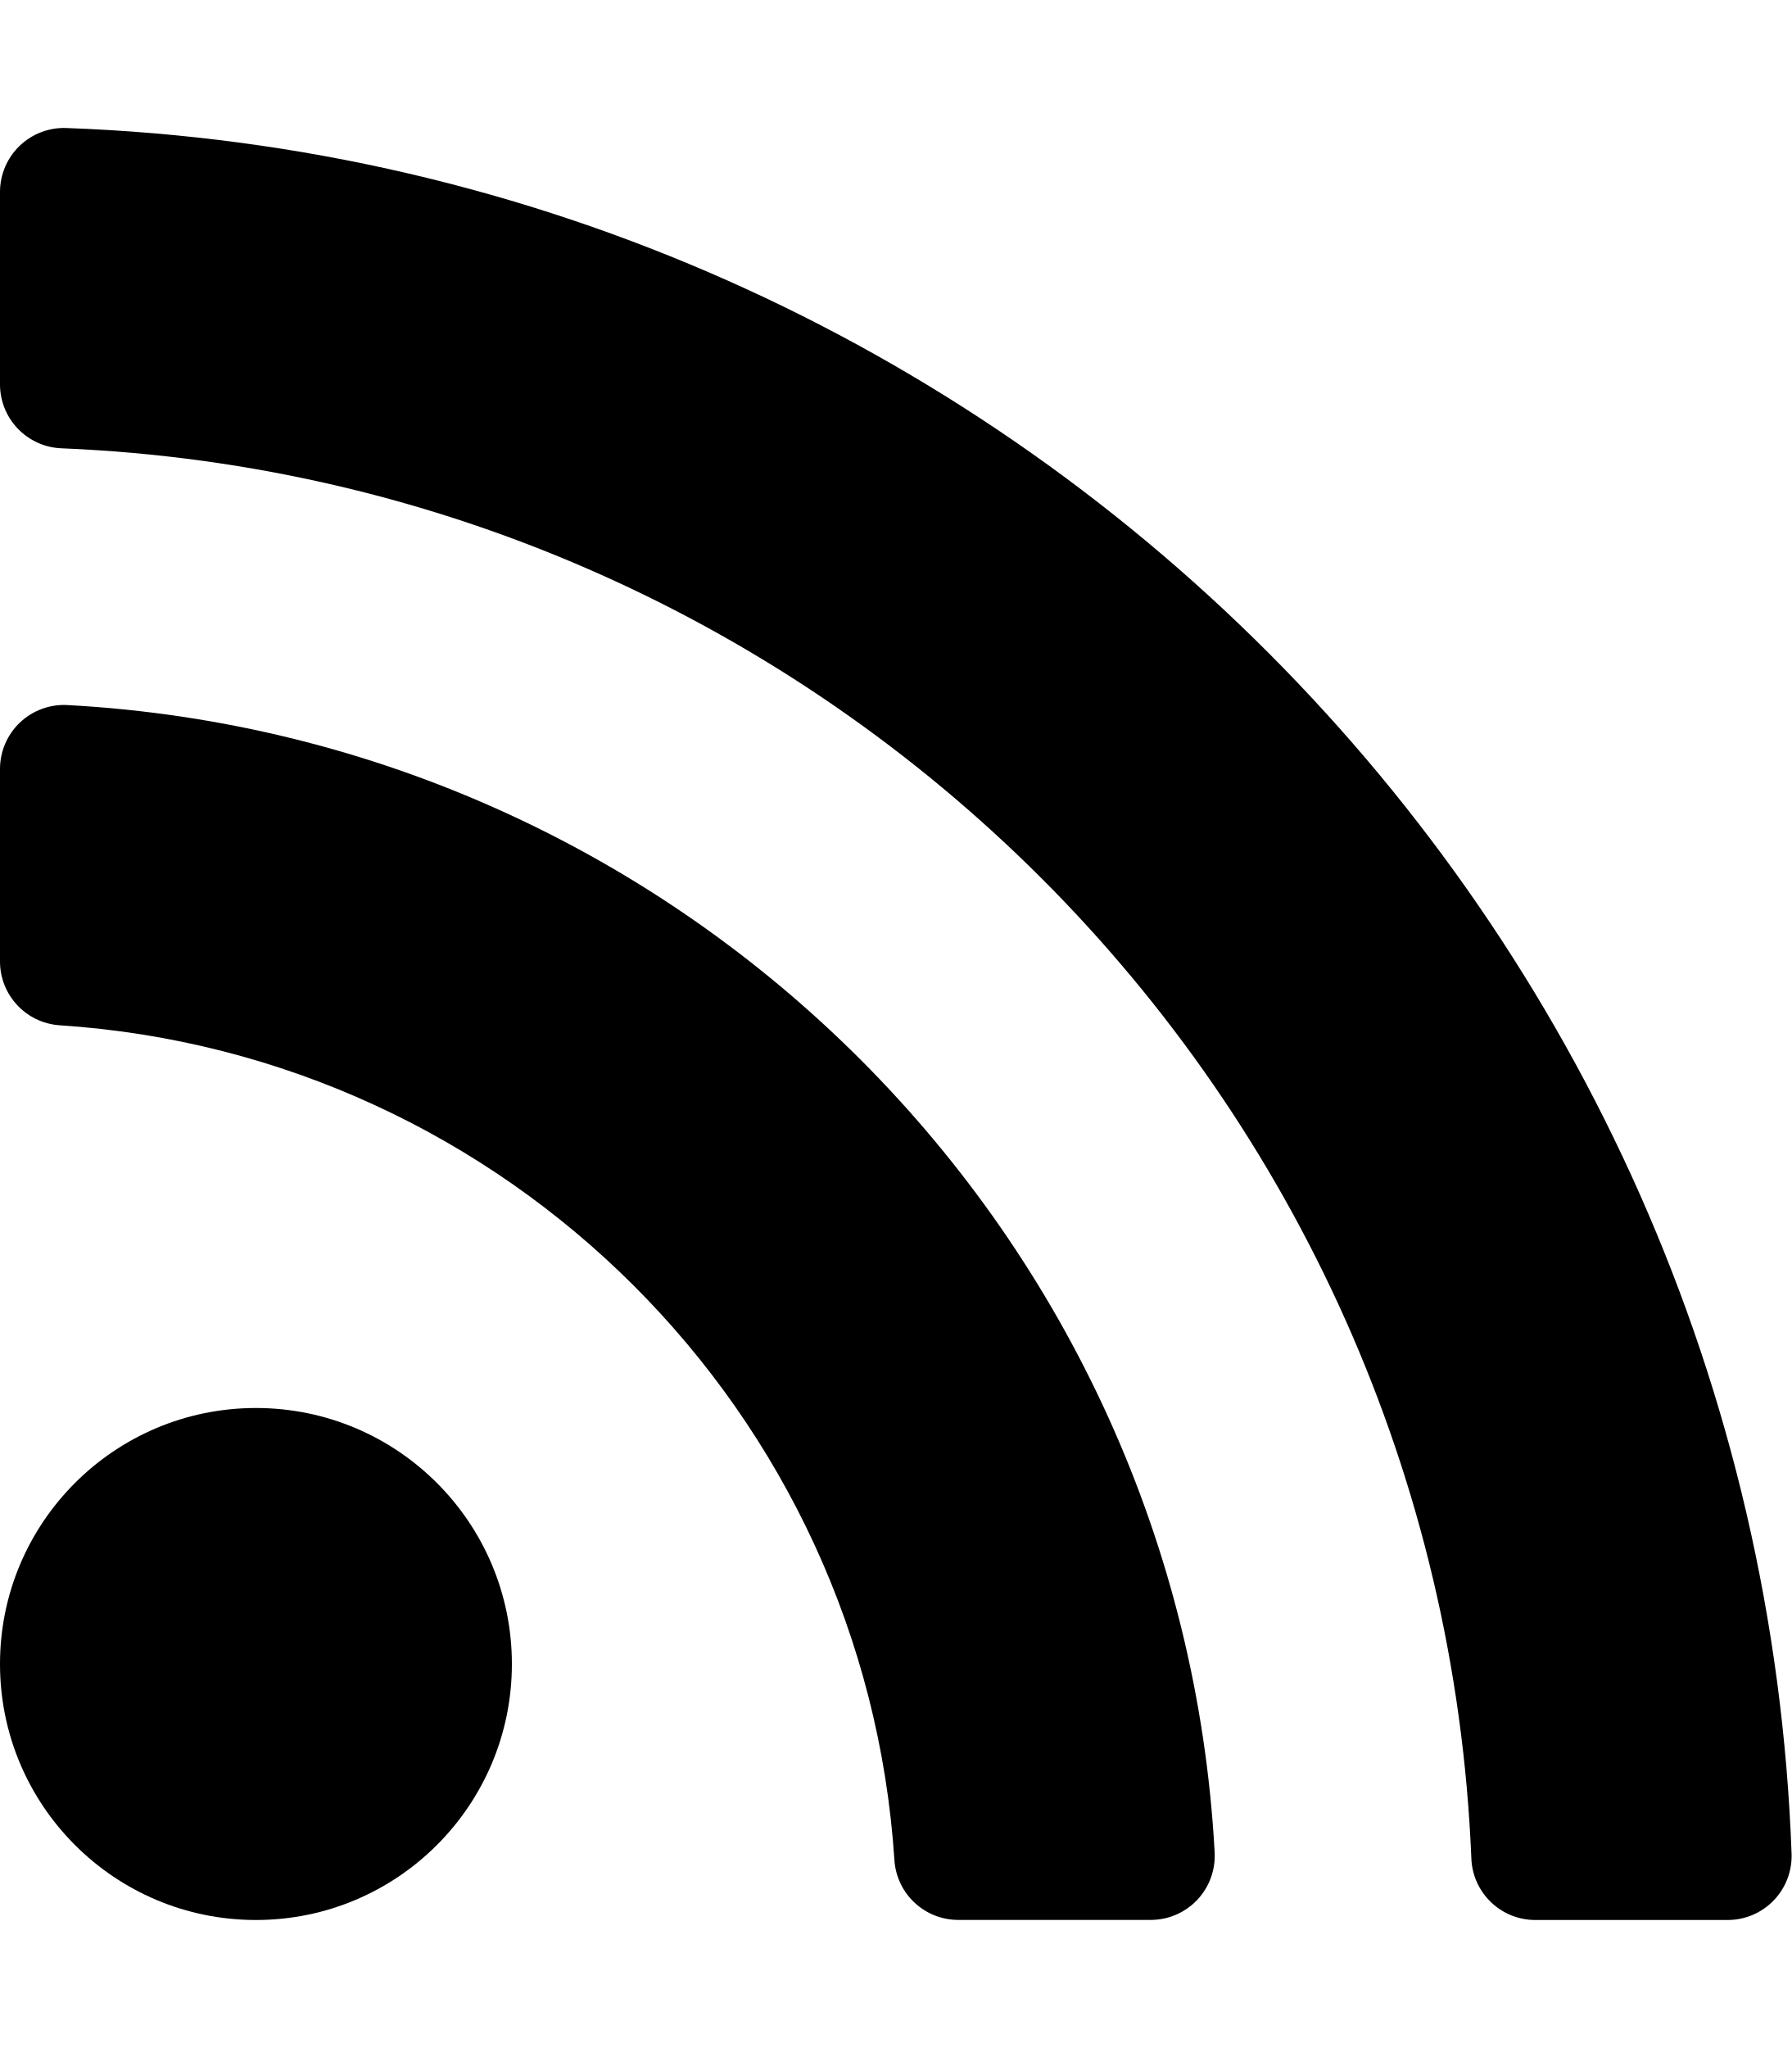
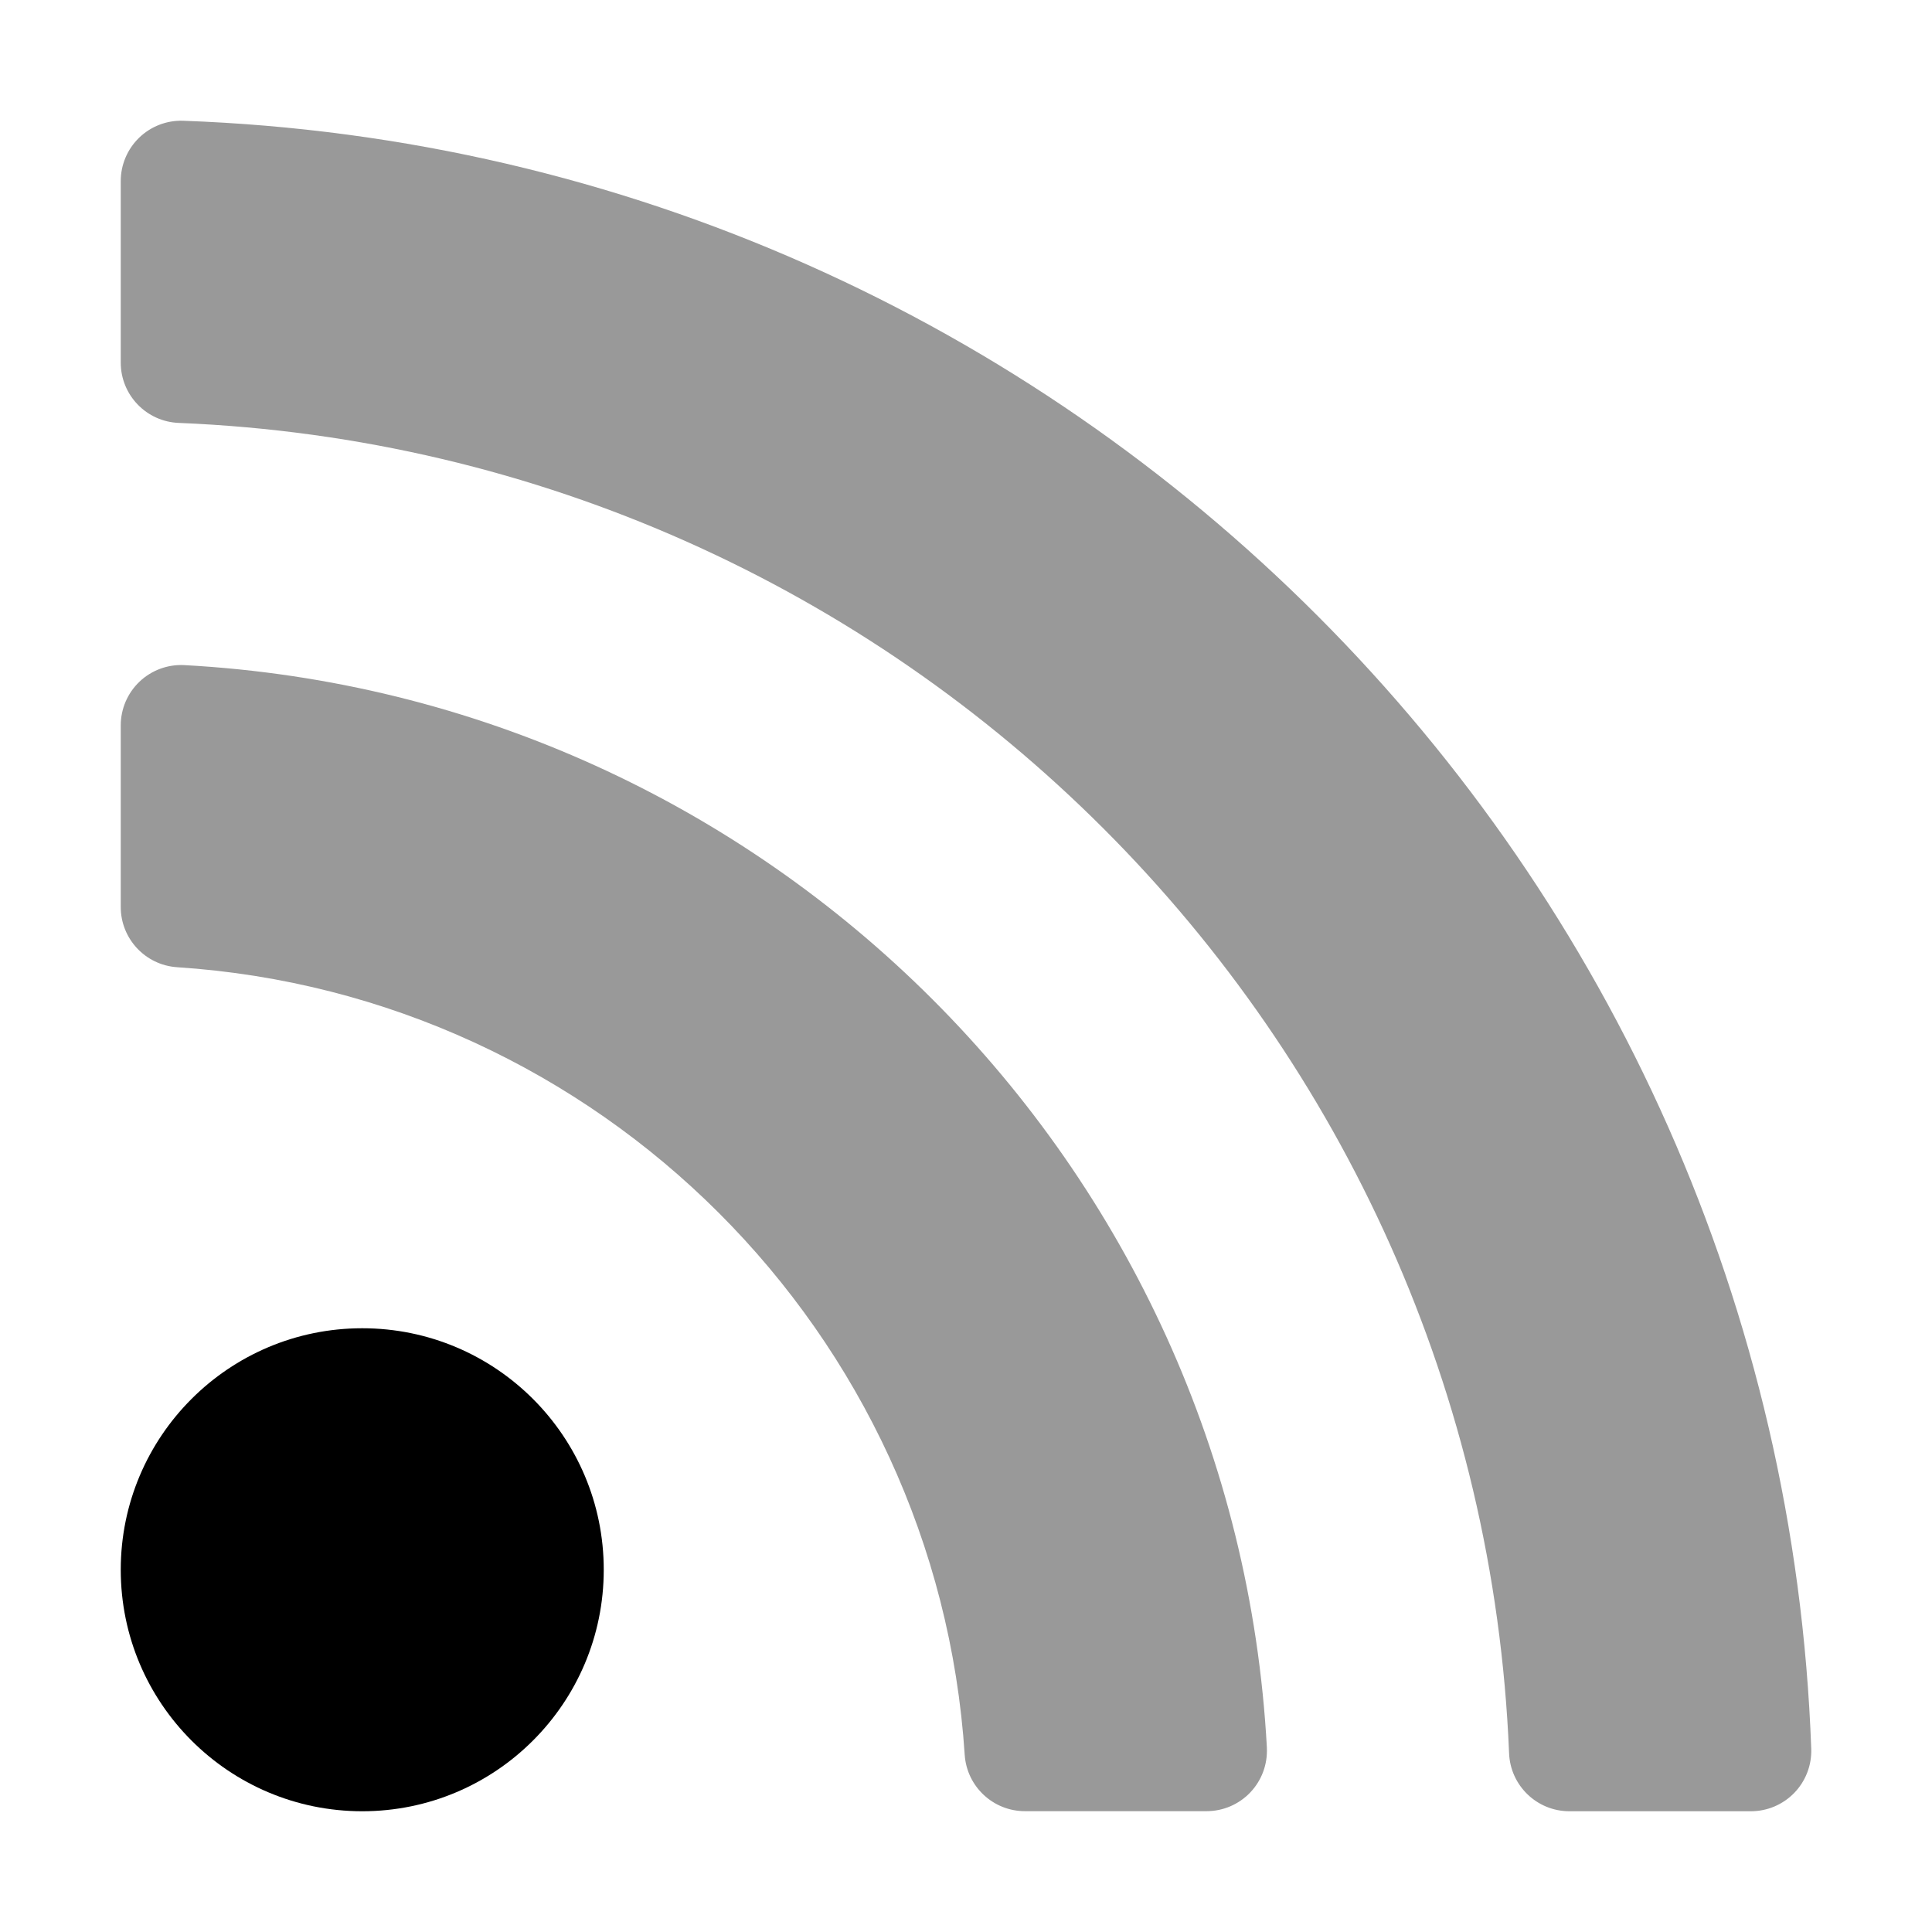
- <svg xmlns="http://www.w3.org/2000/svg" viewBox="0 0 448 512">
-   <path d="M303.74 463.21c-8.35-154.6-132.18-278.59-286.95-286.95A16 16 0 0 0 0 192.25v48.07a16 16 0 0 0 14.89 16c111.83 7.28 201.47 96.7 208.77 208.77a16 16 0 0 0 16 14.89h48.07a16 16 0 0 0 16-16.79zM16.5 32A16 16 0 0 0 0 48v48.08a16 16 0 0 0 15.45 16c191.18 7.84 344.63 161.32 352.47 352.47a16 16 0 0 0 16 15.45H432a16 16 0 0 0 16-16.5C439.6 229.68 251.46 40.45 16.5 32z" class="fa-secondary" />
+ <svg xmlns="http://www.w3.org/2000/svg" viewBox="0 0 448 512" width="1.1em" height="1.1em">
+   <path d="M303.74 463.21c-8.35-154.6-132.18-278.59-286.95-286.95A16 16 0 0 0 0 192.25v48.07a16 16 0 0 0 14.89 16c111.83 7.28 201.47 96.7 208.77 208.77a16 16 0 0 0 16 14.89h48.07a16 16 0 0 0 16-16.79zM16.5 32A16 16 0 0 0 0 48v48.08a16 16 0 0 0 15.45 16c191.18 7.84 344.63 161.32 352.47 352.47a16 16 0 0 0 16 15.45H432a16 16 0 0 0 16-16.5C439.6 229.68 251.46 40.45 16.5 32z" style="opacity: 0.4" />
  <path d="M0 416a64 64 0 1 1 64 64 64 64 0 0 1-64-64z" />
</svg>
